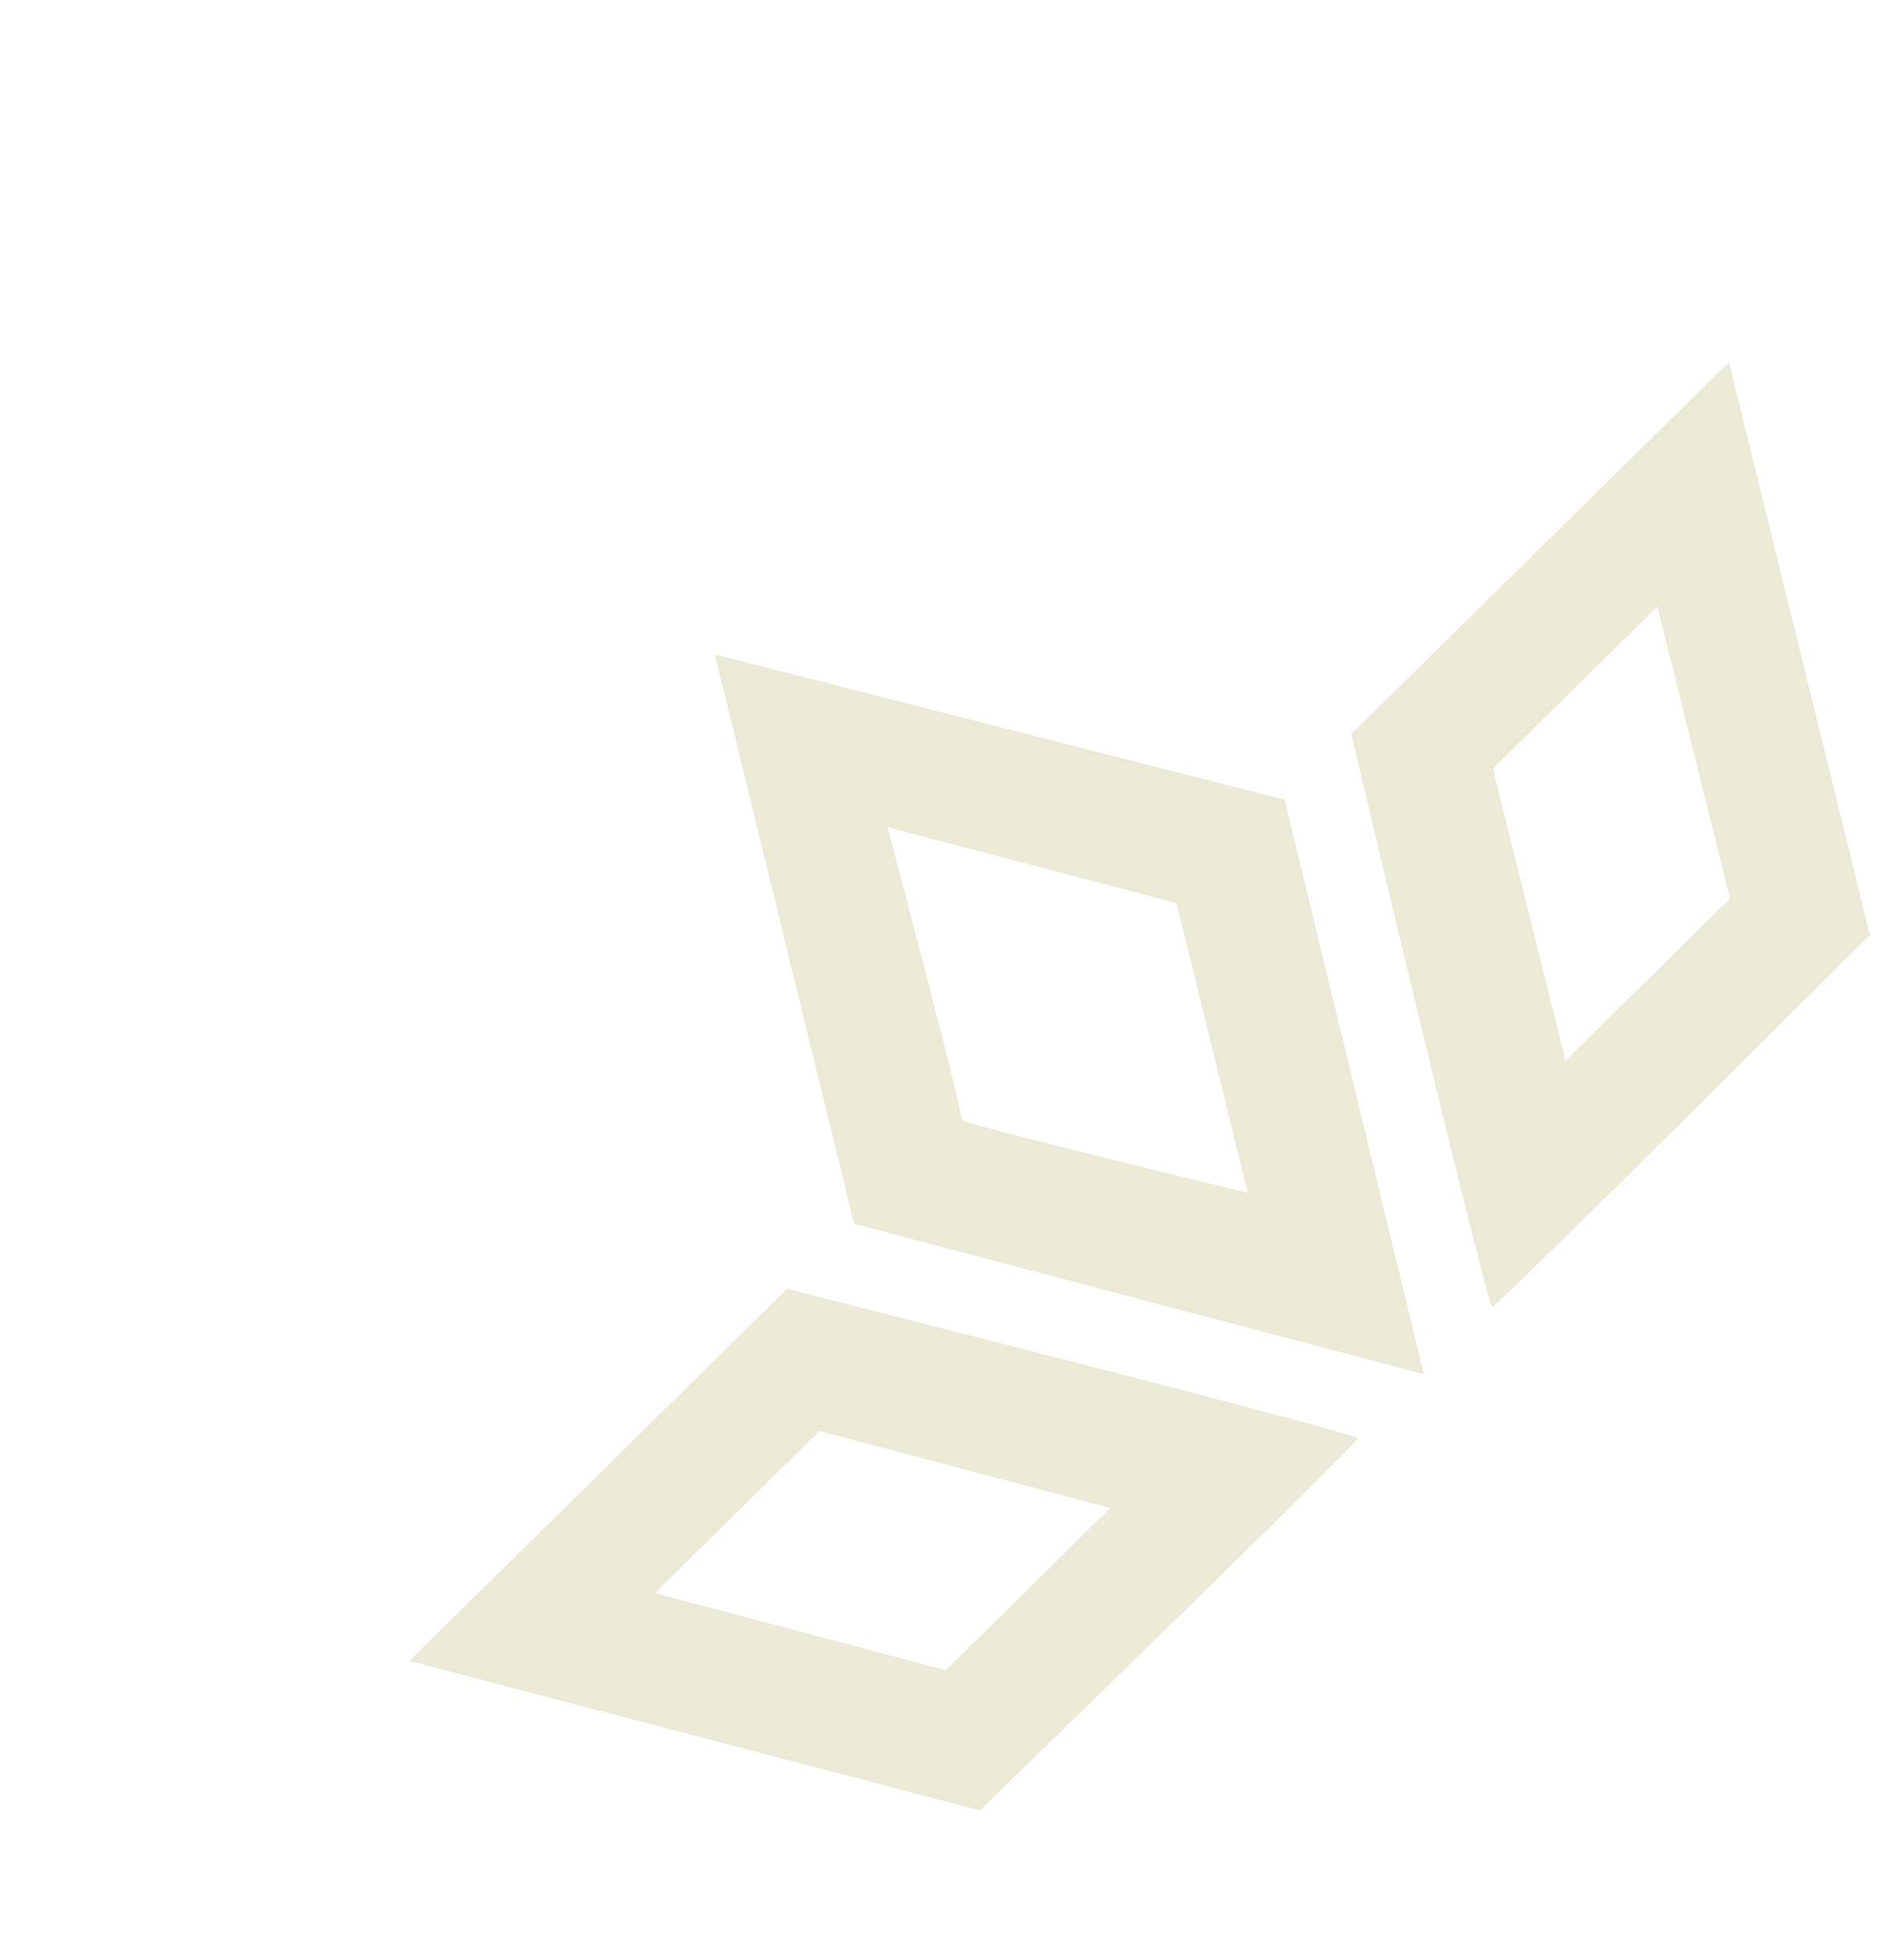
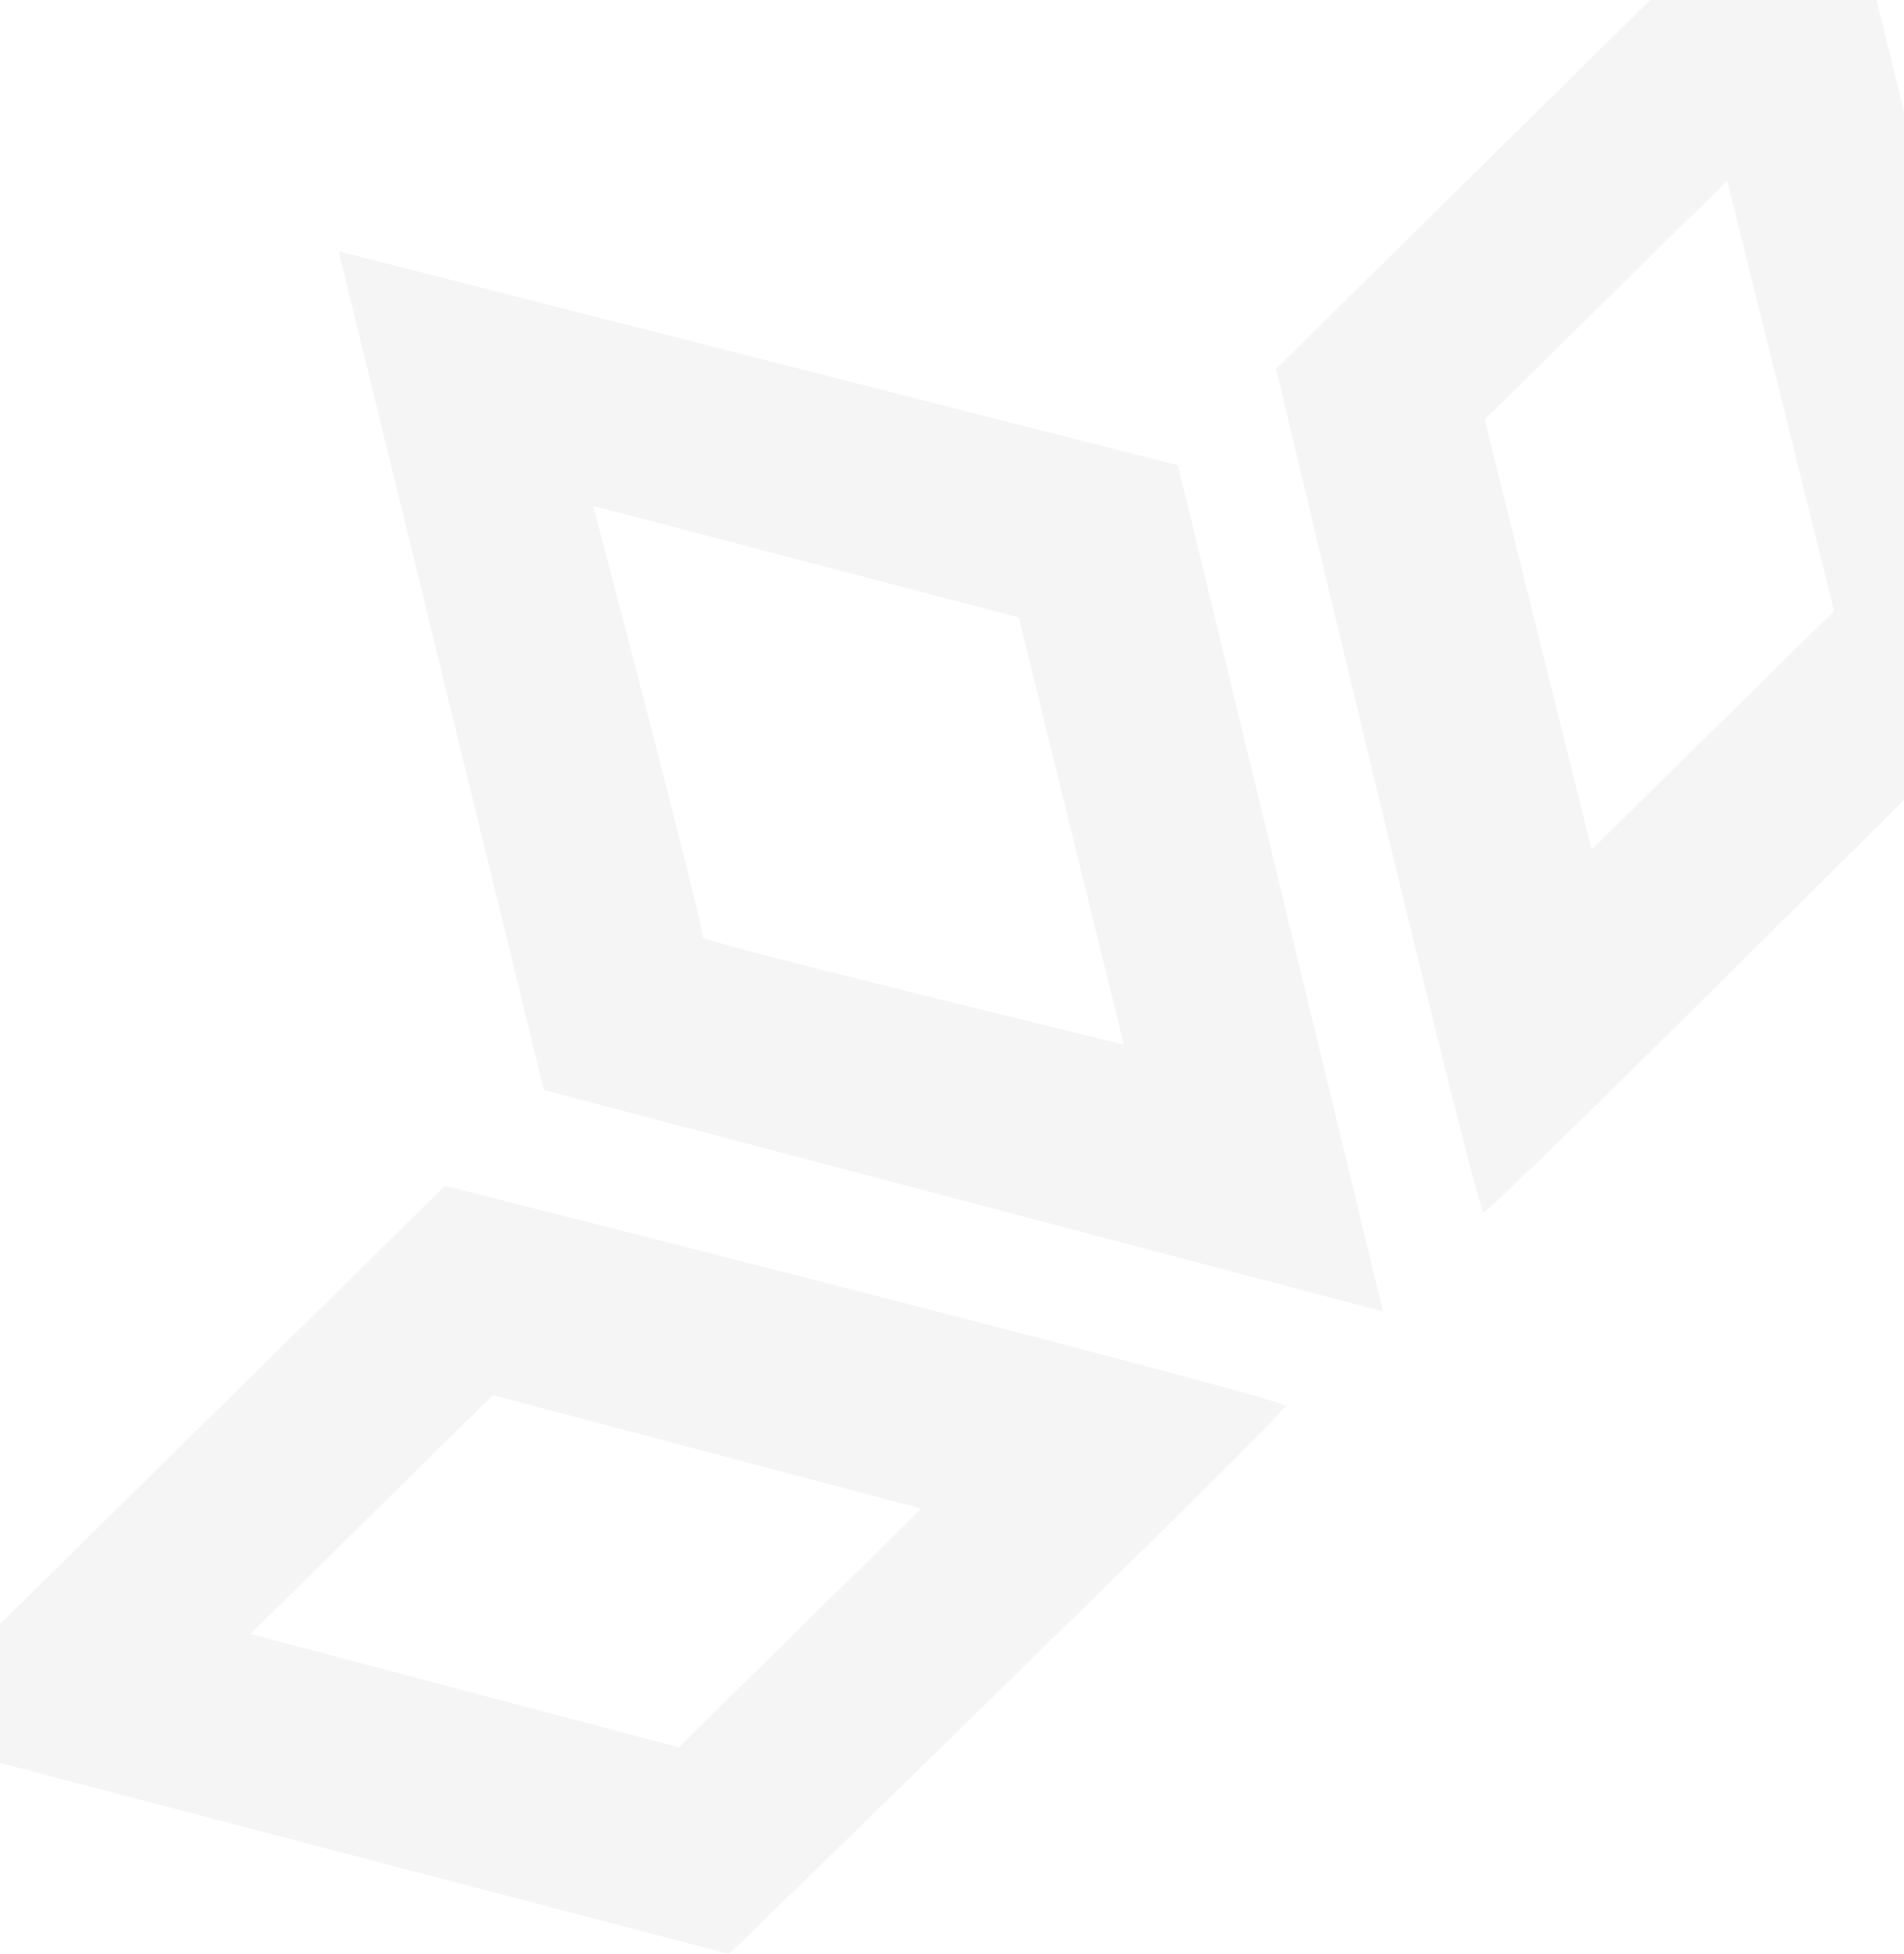
<svg xmlns="http://www.w3.org/2000/svg" id="Camada_1" version="1.1" viewBox="0 0 1200 1232">
  <defs>
    <style>
      .st0 {
-         fill: #989836;
+         opacity: .15;
      }

      .st1 {
-         opacity: .2;
+         fill: #bcbcbc;
      }
    </style>
  </defs>
-   <g class="st1">
+   <g class="st0">
    <g>
-       <path class="st0" d="M496.18,812.63s-235.39,231.88-238.12,234.57l359.75,94.26s238.14-231.27,238.12-234.57c-.02-3.3-359.75-94.26-359.75-94.26ZM596.3,1053l-183.41-48.54,103.77-102.22,183.41,48.54-103.77,102.22Z" />
-       <path class="st0" d="M851.95,462.85s85.56,361.04,88.86,361.12c3.3.07,238.12-234.57,238.12-234.57l-88.86-361.12c-2.73,2.69-238.12,234.57-238.12,234.57ZM1090.79,566.55l-103.77,102.22-45.78-184.12,103.77-102.22,45.78,184.12Z" />
+       <path class="st1" d="M280.53,747.64s-346.73,341.56-350.75,345.52l529.9,138.84s350.78-340.66,350.75-345.52-529.9-138.84-529.9-138.84h0ZM428.01,1101.71l-270.15-71.5,152.85-150.57,270.15,71.5-152.85,150.57h0Z" />
+       <path class="st1" d="M804.58,232.42s126.03,531.81,130.89,531.93c4.86.1,350.75-345.52,350.75-345.52l-130.89-531.93c-4.02,3.95-350.75,345.52-350.75,345.52h0ZM1156.39,385.17l-152.85,150.57-67.43-271.21,152.85-150.57,67.43,271.21h0Z" />
    </g>
-     <path class="st0" d="M450.68,412.62l87.84,358.99,359.2,94.8-87.77-362.19-359.27-91.6ZM606.48,706.23c1.39-1.86-46.84-184.64-46.84-184.64l182.1,47.75,45.02,182.79s-181.67-44.04-180.28-45.91Z" />
+     <path class="st1" d="M213.51,158.44l129.39,528.79,529.1,139.64-129.29-533.51L213.51,158.44h0ZM443.01,590.93c2.04-2.74-69-271.97-69-271.97l268.24,70.33,66.31,269.25s-267.6-64.87-265.55-67.62h.01,0Z" />
  </g>
</svg>
